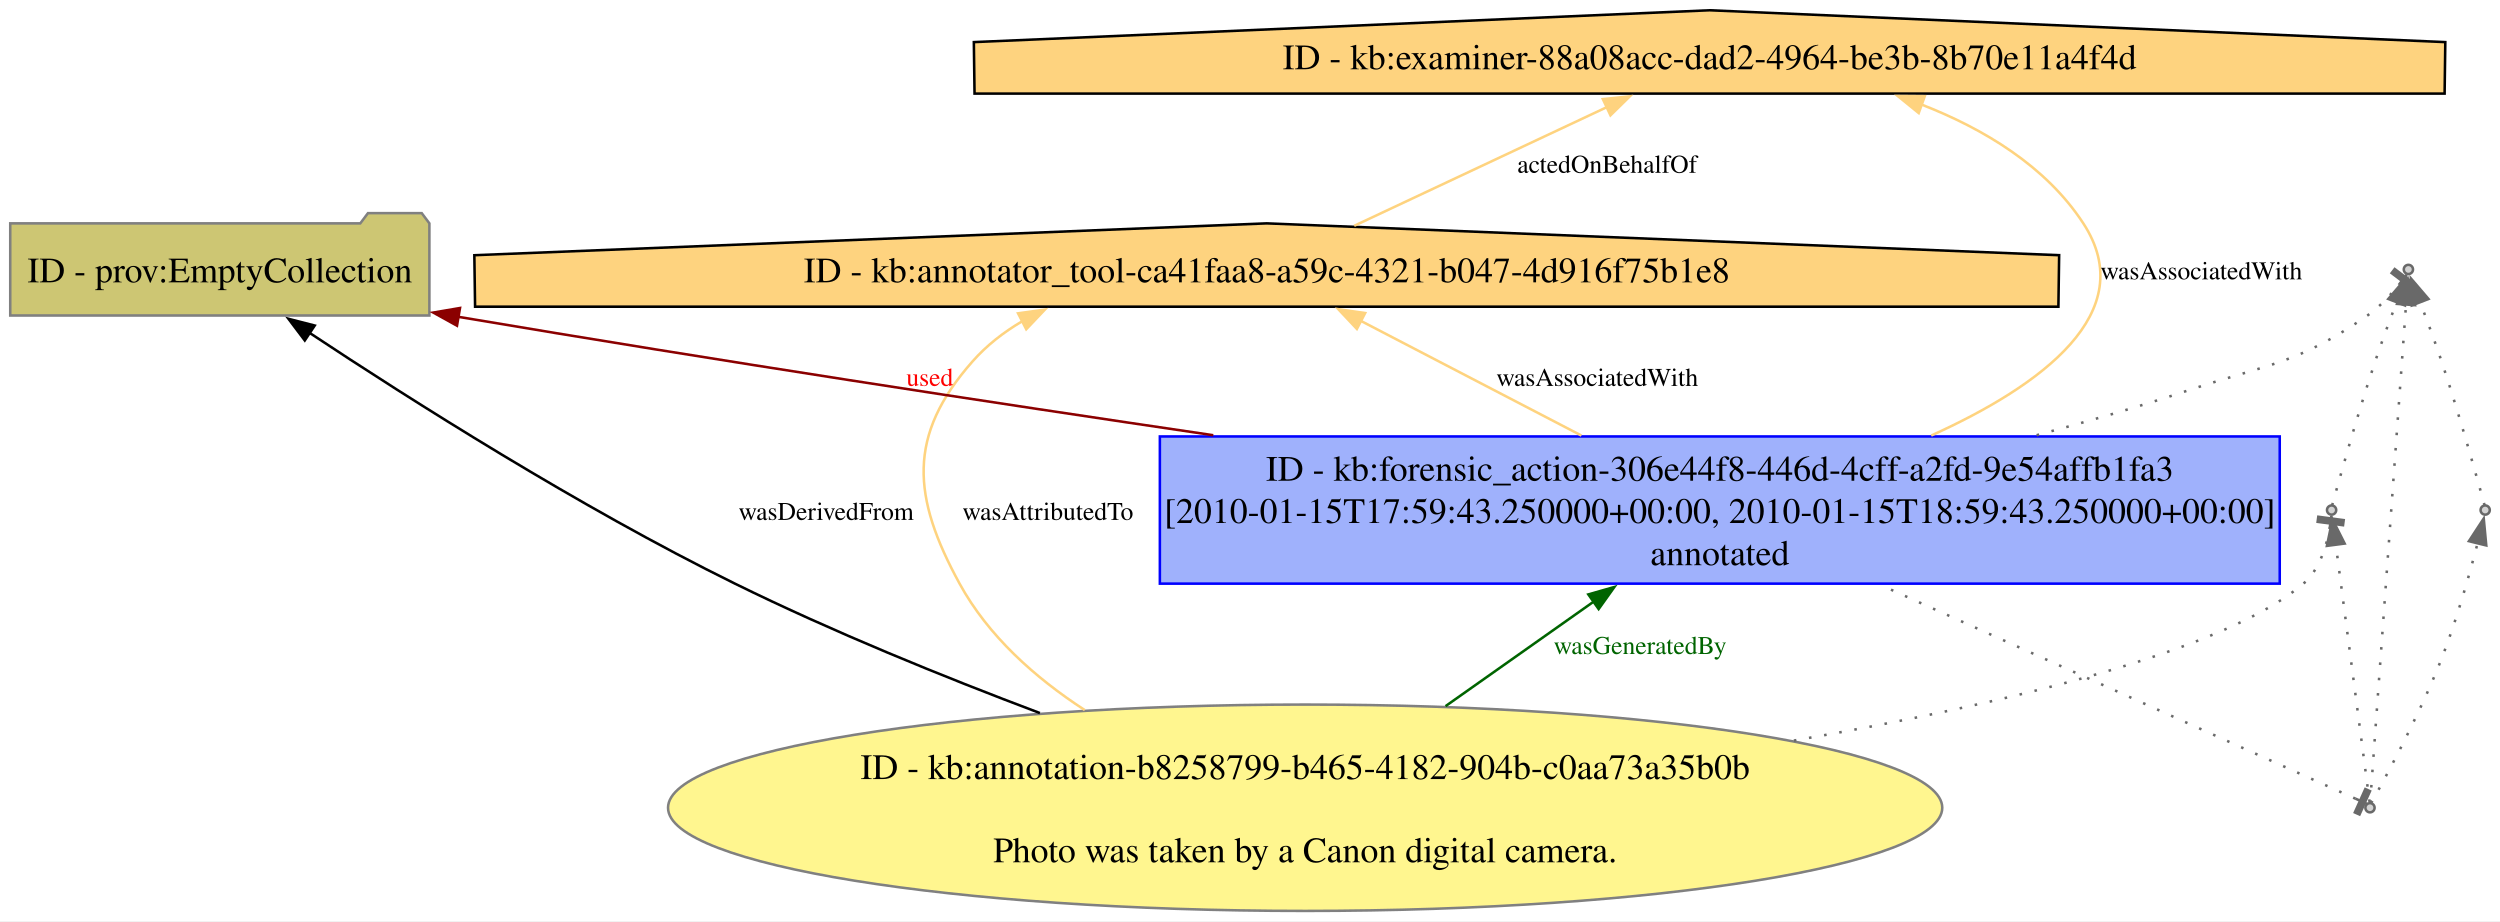
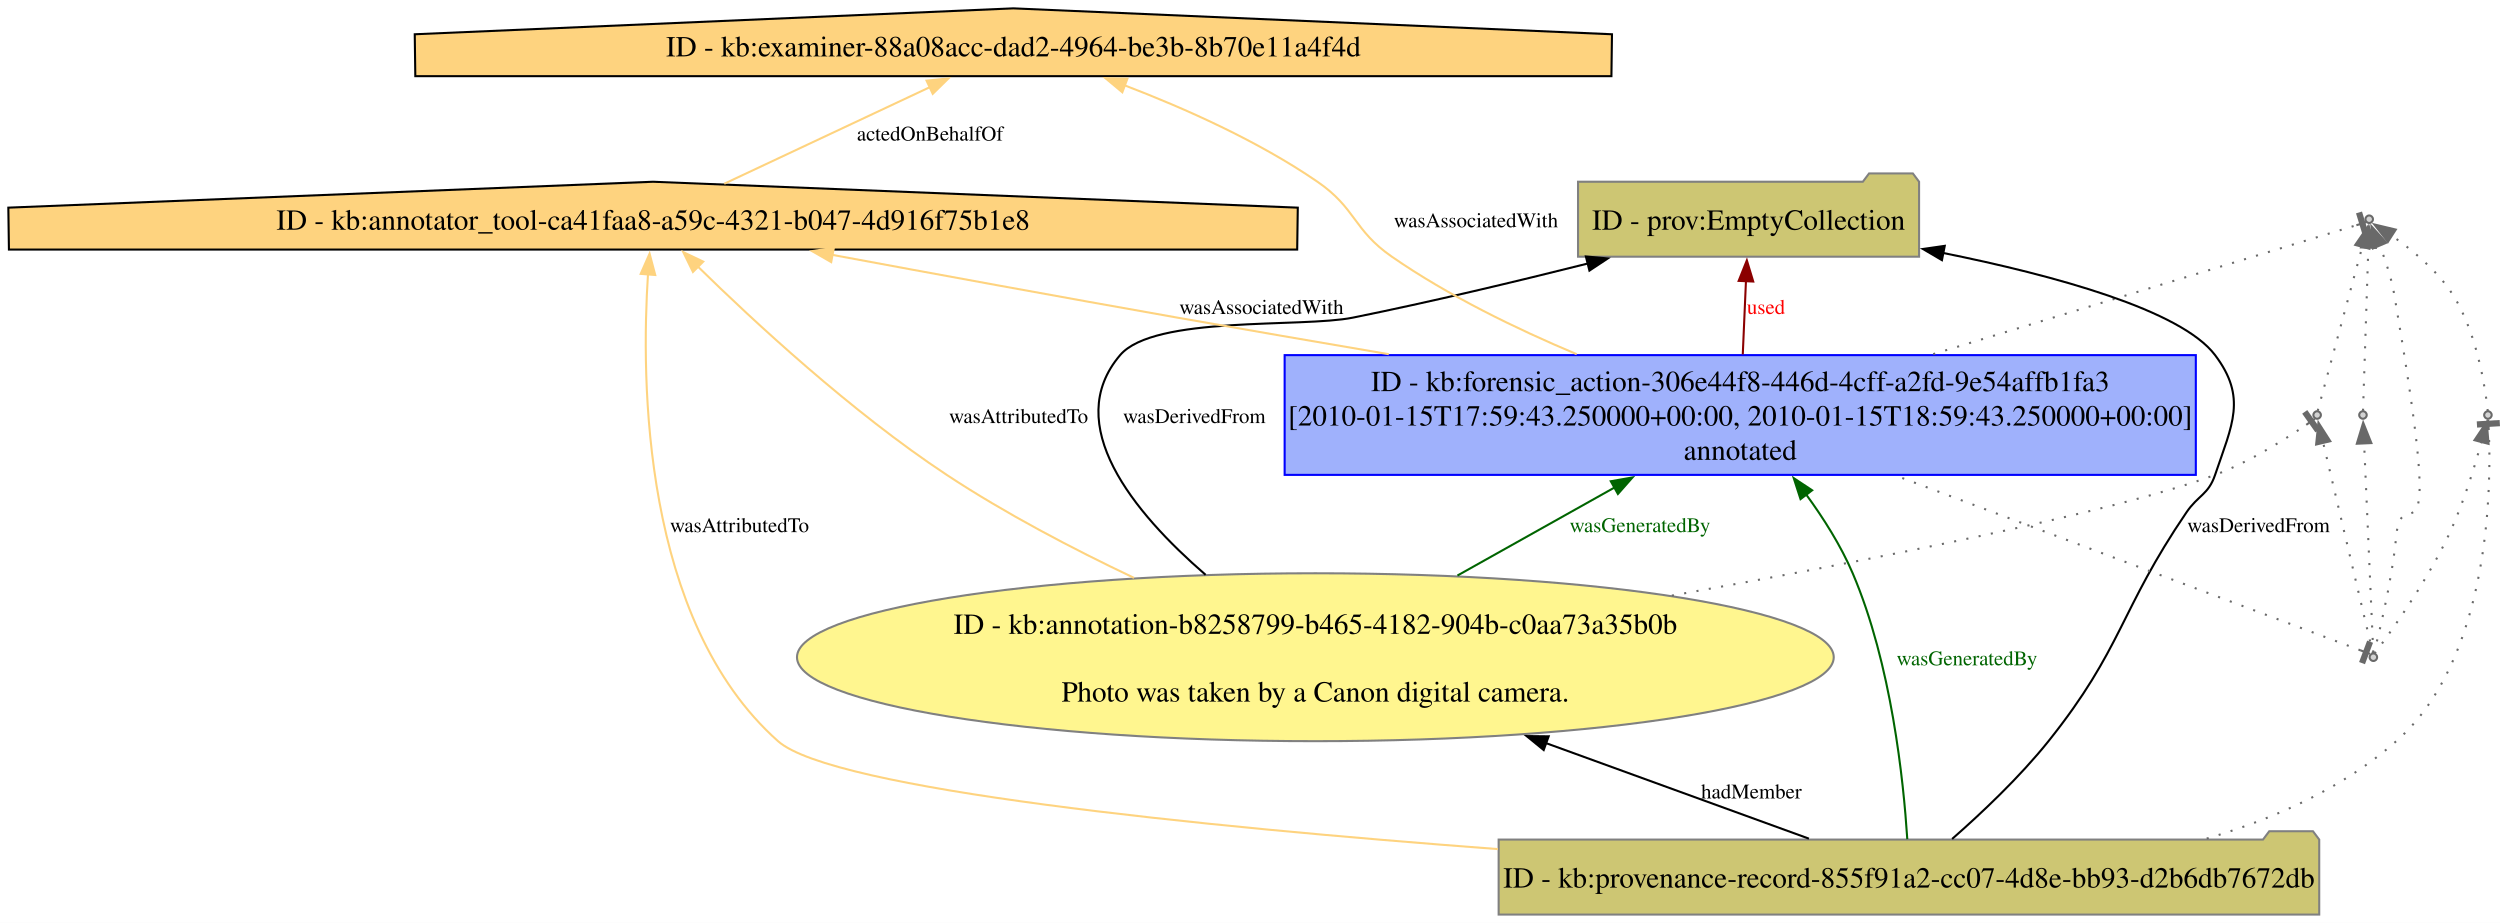
- <svg xmlns="http://www.w3.org/2000/svg" xmlns:xlink="http://www.w3.org/1999/xlink" width="977pt" height="360pt" viewBox="0.00 0.00 976.67 359.86">
-   <g id="graph0" class="graph" transform="scale(1 1) rotate(0) translate(4 355.86)">
-     <polygon fill="white" stroke="none" points="-4,4 -4,-355.86 972.67,-355.86 972.67,4 -4,4" />
+ <svg xmlns="http://www.w3.org/2000/svg" xmlns:xlink="http://www.w3.org/1999/xlink" width="1200pt" height="443pt" viewBox="0.00 0.00 1200.37 443.11">
+   <g id="graph0" class="graph" transform="scale(1 1) rotate(0) translate(4 439.11)">
+     <polygon fill="white" stroke="none" points="-4,4 -4,-439.11 1196.37,-439.11 1196.37,4 -4,4" />
    <g id="node1" class="node">
      <g id="a_node1">
        <a xlink:title="ID - http://example.org/kb/annotation-b8258799-b465-4182-904b-c0aa73a35b0b">
-           <ellipse fill="#fff68f" stroke="#808080" cx="505.88" cy="-40.31" rx="248.9" ry="40.31" />
-           <text text-anchor="middle" x="505.88" y="-51.51" font-family="Times,serif" font-size="14.00">ID - kb:annotation-b8258799-b465-4182-904b-c0aa73a35b0b</text>
-           <text text-anchor="middle" x="505.88" y="-19.01" font-family="Times,serif" font-size="14.00">Photo was taken by a Canon digital camera.</text>
+           <ellipse fill="#fff68f" stroke="#808080" cx="627.57" cy="-123.56" rx="248.9" ry="40.31" />
+           <text text-anchor="middle" x="627.57" y="-134.76" font-family="Times,serif" font-size="14.00">ID - kb:annotation-b8258799-b465-4182-904b-c0aa73a35b0b</text>
+           <text text-anchor="middle" x="627.57" y="-102.26" font-family="Times,serif" font-size="14.00">Photo was taken by a Canon digital camera.</text>
        </a>
      </g>
    </g>
    <g id="node2" class="node">
      <g id="a_node2">
        <a xlink:title="ID - http://example.org/kb/annotator_tool-ca41faa8-a59c-4321-b047-4d916f75b1e8">
-           <polygon fill="#fed37f" stroke="black" points="800.44,-256.17 490.88,-268.61 181.31,-256.17 181.6,-236.05 800.15,-236.05 800.44,-256.17" />
-           <text text-anchor="middle" x="490.88" y="-245.56" font-family="Times,serif" font-size="14.00">ID - kb:annotator_tool-ca41faa8-a59c-4321-b047-4d916f75b1e8</text>
+           <polygon fill="#fed37f" stroke="black" points="619.13,-339.42 309.57,-351.86 0,-339.42 0.29,-319.3 618.84,-319.3 619.13,-339.42" />
+           <text text-anchor="middle" x="309.57" y="-328.81" font-family="Times,serif" font-size="14.00">ID - kb:annotator_tool-ca41faa8-a59c-4321-b047-4d916f75b1e8</text>
        </a>
      </g>
    </g>
    <g id="edge1" class="edge">
-       <path fill="none" stroke="#fed37f" d="M419.78,-78.46C400.27,-91.16 382.03,-107.46 370.88,-127.86 352.35,-161.75 350.34,-185.64 375.88,-214.61 381.42,-220.91 388.07,-226.09 395.33,-230.35" />
-       <polygon fill="#fed37f" stroke="#fed37f" points="393.72,-233.46 404.21,-234.92 396.92,-227.24 393.72,-233.46" />
-       <text text-anchor="middle" x="405.38" y="-152.74" font-family="Times,serif" font-size="10.00">wasAttributedTo</text>
+       <path fill="none" stroke="#fed37f" d="M540.49,-161.66C511.04,-175.63 478.54,-192.64 450.57,-211.11 404.74,-241.37 357.67,-285.05 331.17,-311.04" />
+       <polygon fill="#fed37f" stroke="#fed37f" points="328.72,-308.54 324.08,-318.06 333.65,-313.51 328.72,-308.54" />
+       <text text-anchor="middle" x="485.07" y="-235.99" font-family="Times,serif" font-size="10.00">wasAttributedTo</text>
    </g>
    <g id="node4" class="node">
      <g id="a_node4">
        <a xlink:title="ID - http://example.org/kb/forensic_action-306e44f8-446d-4cff-a2fd-9e54affb1fa3">
-           <polygon fill="#9fb1fc" stroke="#0000ff" points="886.62,-185.36 449.12,-185.36 449.12,-127.86 886.62,-127.86 886.62,-185.36" />
-           <text text-anchor="middle" x="667.88" y="-168.06" font-family="Times,serif" font-size="14.00">ID - kb:forensic_action-306e44f8-446d-4cff-a2fd-9e54affb1fa3</text>
-           <text text-anchor="middle" x="667.88" y="-151.56" font-family="Times,serif" font-size="14.00">[2010-01-15T17:59:43.250000+00:00, 2010-01-15T18:59:43.250000+00:00]</text>
-           <text text-anchor="middle" x="667.88" y="-135.06" font-family="Times,serif" font-size="14.00">annotated</text>
+           <polygon fill="#9fb1fc" stroke="#0000ff" points="1050.32,-268.61 612.82,-268.61 612.82,-211.11 1050.32,-211.11 1050.32,-268.61" />
+           <text text-anchor="middle" x="831.57" y="-251.31" font-family="Times,serif" font-size="14.00">ID - kb:forensic_action-306e44f8-446d-4cff-a2fd-9e54affb1fa3</text>
+           <text text-anchor="middle" x="831.57" y="-234.81" font-family="Times,serif" font-size="14.00">[2010-01-15T17:59:43.250000+00:00, 2010-01-15T18:59:43.250000+00:00]</text>
+           <text text-anchor="middle" x="831.57" y="-218.31" font-family="Times,serif" font-size="14.00">annotated</text>
        </a>
      </g>
    </g>
    <g id="edge2" class="edge">
-       <path fill="none" stroke="darkgreen" d="M560.72,-80C579.48,-93.24 600.34,-107.96 618.63,-120.86" />
-       <polygon fill="darkgreen" stroke="darkgreen" points="616.51,-123.65 626.7,-126.56 620.54,-117.93 616.51,-123.65" />
-       <text text-anchor="middle" x="636.75" y="-100.36" font-family="Times,serif" font-size="10.00" fill="darkgreen">wasGeneratedBy</text>
+       <path fill="none" stroke="darkgreen" d="M695.78,-162.78C720.2,-176.46 747.54,-191.78 771.25,-205.07" />
+       <polygon fill="darkgreen" stroke="darkgreen" points="769.42,-208.05 779.85,-209.88 772.84,-201.94 769.42,-208.05" />
+       <text text-anchor="middle" x="783.44" y="-183.61" font-family="Times,serif" font-size="10.00" fill="darkgreen">wasGeneratedBy</text>
    </g>
-     <g id="node5" class="node">
-       <g id="a_node5">
+     <g id="node6" class="node">
+       <g id="a_node6">
        <a xlink:title="ID - http://www.w3.org/ns/prov#EmptyCollection">
-           <polygon fill="#cdc673" stroke="#808080" points="163.75,-268.61 160.75,-272.61 139.75,-272.61 136.75,-268.61 0,-268.61 0,-232.61 163.75,-232.61 163.75,-268.61" />
-           <text text-anchor="middle" x="81.88" y="-245.56" font-family="Times,serif" font-size="14.00">ID - prov:EmptyCollection</text>
+           <polygon fill="#cdc673" stroke="#808080" points="917.44,-351.86 914.44,-355.86 893.44,-355.86 890.44,-351.86 753.69,-351.86 753.69,-315.86 917.44,-315.86 917.44,-351.86" />
+           <text text-anchor="middle" x="835.57" y="-328.81" font-family="Times,serif" font-size="14.00">ID - prov:EmptyCollection</text>
        </a>
      </g>
    </g>
    <g id="edge3" class="edge">
-       <path fill="none" stroke="black" d="M402.25,-77.3C364.17,-91.64 321.09,-109.17 283.12,-127.86 222.5,-157.7 156.16,-199.83 116.83,-225.9" />
-       <polygon fill="black" stroke="black" points="115.07,-222.86 108.69,-231.32 118.95,-228.69 115.07,-222.86" />
-       <text text-anchor="middle" x="318.75" y="-152.74" font-family="Times,serif" font-size="10.00">wasDerivedFrom</text>
+       <path fill="none" stroke="black" d="M574.87,-163.12C540.03,-193.25 505.57,-235.45 533.82,-268.61 550.13,-287.76 620.91,-281.63 645.57,-286.61 682.95,-294.16 724.11,-303.99 758.54,-312.64" />
+       <polygon fill="black" stroke="black" points="757.45,-315.98 768,-315.04 759.16,-309.19 757.45,-315.98" />
+       <text text-anchor="middle" x="569.44" y="-235.99" font-family="Times,serif" font-size="10.00">wasDerivedFrom</text>
    </g>
-     <g id="node7" class="node">
-       <g id="a_node7">
+     <g id="node8" class="node">
+       <g id="a_node8">
        <a xlink:title="Generation of http://example.org/kb/annotation-b8258799-b465-4182-904b-c0aa73a35b0b">
-           <ellipse fill="lightgray" stroke="dimgray" cx="906.88" cy="-156.61" rx="1.8" ry="1.8" />
+           <ellipse fill="lightgray" stroke="dimgray" cx="1108.57" cy="-239.86" rx="1.8" ry="1.8" />
        </a>
      </g>
    </g>
-     <g id="edge9" class="edge">
-       <path fill="none" stroke="dimgray" stroke-dasharray="1,5" d="M696.8,-66.55C779.62,-80.89 864.77,-101.34 895.88,-127.86 902.4,-133.42 905.08,-143.38 906.17,-149.73" />
-       <polygon fill="dimgray" stroke="dimgray" points="911.6,-152.67 901.69,-153.99 901.43,-152.01 911.34,-150.69 911.6,-152.67" />
-       <polyline fill="none" stroke="dimgray" points="906.78,-154.32 906.12,-149.36" />
+     <g id="edge13" class="edge">
+       <path fill="none" stroke="dimgray" stroke-dasharray="1,5" d="M798.74,-153.15C897.81,-170.82 1012.03,-193.41 1059.57,-211.11 1076.88,-217.56 1095.34,-229.61 1103.81,-235.48" />
+       <polygon fill="dimgray" stroke="dimgray" points="1109.49,-233.36 1103.72,-241.53 1102.09,-240.38 1107.86,-232.21 1109.49,-233.36" />
+       <polyline fill="none" stroke="dimgray" points="1107.42,-238.03 1103.34,-235.14" />
    </g>
    <g id="node3" class="node">
      <g id="a_node3">
        <a xlink:title="ID - http://example.org/kb/examiner-88a08acc-dad2-4964-be3b-8b70e11a4f4d">
-           <polygon fill="#fed37f" stroke="black" points="951.3,-339.42 663.88,-351.86 376.45,-339.42 376.72,-319.3 951.03,-319.3 951.3,-339.42" />
-           <text text-anchor="middle" x="663.88" y="-328.81" font-family="Times,serif" font-size="14.00">ID - kb:examiner-88a08acc-dad2-4964-be3b-8b70e11a4f4d</text>
+           <polygon fill="#fed37f" stroke="black" points="769.99,-422.67 482.57,-435.11 195.14,-422.67 195.41,-402.55 769.72,-402.55 769.99,-422.67" />
+           <text text-anchor="middle" x="482.57" y="-412.06" font-family="Times,serif" font-size="14.00">ID - kb:examiner-88a08acc-dad2-4964-be3b-8b70e11a4f4d</text>
        </a>
      </g>
    </g>
    <g id="edge4" class="edge">
-       <path fill="none" stroke="#fed37f" d="M525.05,-267.66C553.51,-281.03 594.05,-300.07 623.99,-314.13" />
-       <polygon fill="#fed37f" stroke="#fed37f" points="622.18,-317.15 632.72,-318.23 625.16,-310.81 622.18,-317.15" />
-       <text text-anchor="middle" x="623.88" y="-288.36" font-family="Times,serif" font-size="10.00">actedOnBehalfOf</text>
+       <path fill="none" stroke="#fed37f" d="M343.75,-350.91C372.2,-364.28 412.75,-383.32 442.68,-397.38" />
+       <polygon fill="#fed37f" stroke="#fed37f" points="440.88,-400.4 451.42,-401.48 443.85,-394.06 440.88,-400.4" />
+       <text text-anchor="middle" x="442.57" y="-371.61" font-family="Times,serif" font-size="10.00">actedOnBehalfOf</text>
    </g>
    <g id="edge5" class="edge">
-       <path fill="none" stroke="#fed37f" d="M613.81,-185.71C585.87,-200.23 552.52,-217.57 527.61,-230.52" />
-       <polygon fill="#fed37f" stroke="#fed37f" points="526.09,-227.36 518.83,-235.08 529.32,-233.57 526.09,-227.36" />
-       <text text-anchor="middle" x="620" y="-205.11" font-family="Times,serif" font-size="10.00">wasAssociatedWith</text>
+       <path fill="none" stroke="#fed37f" d="M662.83,-269.05C629.19,-274.78 594.12,-280.82 561.32,-286.61 506.1,-296.36 444.16,-307.73 395.54,-316.76" />
+       <polygon fill="#fed37f" stroke="#fed37f" points="395.1,-313.28 385.91,-318.55 396.38,-320.16 395.1,-313.28" />
+       <text text-anchor="middle" x="601.69" y="-288.36" font-family="Times,serif" font-size="10.00">wasAssociatedWith</text>
    </g>
    <g id="edge6" class="edge">
-       <path fill="none" stroke="#fed37f" d="M750.47,-185.72C793.4,-205.16 832.62,-233.76 809.88,-268.61 795.31,-290.93 771.06,-305.55 746.46,-315.11" />
-       <polygon fill="#fed37f" stroke="#fed37f" points="745.58,-311.7 737.35,-318.38 747.95,-318.29 745.58,-311.7" />
-       <text text-anchor="middle" x="856" y="-246.74" font-family="Times,serif" font-size="10.00">wasAssociatedWith</text>
+       <path fill="none" stroke="#fed37f" d="M753.06,-269.05C723.93,-281.28 691.4,-297.12 664.32,-315.86 645.77,-328.69 647.16,-339.1 628.57,-351.86 600.13,-371.39 564.79,-387.13 536,-398.14" />
+       <polygon fill="#fed37f" stroke="#fed37f" points="534.88,-394.82 526.74,-401.6 537.33,-401.38 534.88,-394.82" />
+       <text text-anchor="middle" x="704.69" y="-329.99" font-family="Times,serif" font-size="10.00">wasAssociatedWith</text>
    </g>
    <g id="edge7" class="edge">
-       <path fill="none" stroke="#8b0000" d="M469.99,-185.84C382.25,-198.77 277.52,-214.78 174.97,-232.11" />
-       <polygon fill="#8b0000" stroke="#8b0000" points="174.53,-228.63 165.26,-233.76 175.71,-235.54 174.53,-228.63" />
-       <text text-anchor="middle" x="359.25" y="-205.11" font-family="Times,serif" font-size="10.00" fill="red">used</text>
+       <path fill="none" stroke="#8b0000" d="M832.79,-268.96C833.27,-280.14 833.83,-292.99 834.32,-304.21" />
+       <polygon fill="#8b0000" stroke="#8b0000" points="830.82,-304.26 834.75,-314.1 837.81,-303.95 830.82,-304.26" />
+       <text text-anchor="middle" x="843.94" y="-288.36" font-family="Times,serif" font-size="10.00" fill="red">used</text>
    </g>
-     <g id="node8" class="node">
-       <g id="a_node8">
+     <g id="node10" class="node">
+       <g id="a_node10">
        <a xlink:title="Start of http://example.org/kb/forensic_action-306e44f8-446d-4cff-a2fd-9e54affb1fa3">
-           <ellipse fill="lightgray" stroke="dimgray" cx="936.88" cy="-250.61" rx="1.8" ry="1.8" />
+           <ellipse fill="lightgray" stroke="dimgray" cx="1133.57" cy="-333.86" rx="1.8" ry="1.8" />
        </a>
      </g>
    </g>
-     <g id="edge13" class="edge">
-       <path fill="none" stroke="dimgray" stroke-dasharray="1,5" d="M791.65,-185.85C811.6,-191.18 831.91,-197.07 850.88,-203.36 882.88,-213.98 893.16,-213.41 920.88,-232.61 925.86,-236.06 930.48,-241.28 933.46,-245.02" />
-       <polygon fill="dimgray" stroke="dimgray" points="939.51,-244.73 931.54,-250.77 930.33,-249.18 938.3,-243.14 939.51,-244.73" />
-       <polyline fill="none" stroke="dimgray" points="936.13,-248.55 933.11,-244.56" />
+     <g id="edge20" class="edge">
+       <path fill="none" stroke="dimgray" stroke-dasharray="1,5" d="M924.23,-269.09C1001.28,-292.56 1102.27,-323.33 1127.61,-331.04" />
+       <polygon fill="dimgray" stroke="dimgray" points="1132.69,-327.37 1129.78,-336.93 1127.86,-336.35 1130.78,-326.78 1132.69,-327.37" />
+       <polyline fill="none" stroke="dimgray" points="1132.19,-332.44 1127.41,-330.98" />
    </g>
-     <g id="node6" class="node">
-       <g id="a_node6">
-         <a xlink:title="End of http://example.org/kb/forensic_action-306e44f8-446d-4cff-a2fd-9e54affb1fa3">
-           <ellipse fill="lightgray" stroke="dimgray" cx="921.88" cy="-40.31" rx="1.8" ry="1.8" />
+     <g id="node5" class="node">
+       <g id="a_node5">
+         <a xlink:title="ID - http://example.org/kb/provenance-record-855f91a2-cc07-4d8e-bb93-d2b6db7672db">
+           <polygon fill="#cdc673" stroke="#808080" points="1109.57,-36 1106.57,-40 1085.57,-40 1082.57,-36 715.57,-36 715.57,0 1109.57,0 1109.57,-36" />
+           <text text-anchor="middle" x="912.57" y="-12.95" font-family="Times,serif" font-size="14.00">ID - kb:provenance-record-855f91a2-cc07-4d8e-bb93-d2b6db7672db</text>
+         </a>
+       </g>
+     </g>
+     <g id="edge8" class="edge">
+       <path fill="none" stroke="black" d="M864.54,-36.45C830.03,-48.99 782.06,-66.42 738.3,-82.32" />
+       <polygon fill="black" stroke="black" points="737.2,-79 728.99,-85.7 739.59,-85.58 737.2,-79" />
+       <text text-anchor="middle" x="836.94" y="-55.75" font-family="Times,serif" font-size="10.00">hadMember</text>
+     </g>
+     <g id="edge9" class="edge">
+       <path fill="none" stroke="#fed37f" d="M715.26,-31.42C570.82,-42.34 395.65,-60.08 369.57,-83.25 304.31,-141.22 303.78,-256.59 307.14,-307.6" />
+       <polygon fill="#fed37f" stroke="#fed37f" points="303.63,-307.63 307.9,-317.33 310.61,-307.08 303.63,-307.63" />
+       <text text-anchor="middle" x="351.07" y="-183.61" font-family="Times,serif" font-size="10.00">wasAttributedTo</text>
+     </g>
+     <g id="edge10" class="edge">
+       <path fill="none" stroke="darkgreen" d="M911.78,-36.21C909.99,-64.07 904.18,-120.35 885.57,-163.86 879.89,-177.13 871.54,-190.33 863.09,-201.88" />
+       <polygon fill="darkgreen" stroke="darkgreen" points="860.52,-199.47 857.26,-209.55 866.09,-203.71 860.52,-199.47" />
+       <text text-anchor="middle" x="940.44" y="-119.68" font-family="Times,serif" font-size="10.00" fill="darkgreen">wasGeneratedBy</text>
+     </g>
+     <g id="edge11" class="edge">
+       <path fill="none" stroke="black" d="M933.3,-36.3C947.29,-48.57 965.68,-65.88 979.57,-83.25 1015.17,-127.78 1013.74,-145.97 1045.82,-193.11 1051.48,-201.43 1056.34,-201.57 1059.57,-211.11 1067.76,-235.32 1074.95,-248.2 1059.57,-268.61 1043.28,-290.22 982.84,-306.79 928.85,-317.69" />
+       <polygon fill="black" stroke="black" points="928.42,-314.21 919.28,-319.57 929.77,-321.08 928.42,-314.21" />
+       <text text-anchor="middle" x="1080.44" y="-183.61" font-family="Times,serif" font-size="10.00">wasDerivedFrom</text>
+     </g>
+     <g id="node9" class="node">
+       <g id="a_node9">
+         <a xlink:title="Generation of http://example.org/kb/provenance-record-855f91a2-cc07-4d8e-bb93-d2b6db7672db">
+           <ellipse fill="lightgray" stroke="dimgray" cx="1190.57" cy="-239.86" rx="1.8" ry="1.8" />
        </a>
      </g>
    </g>
    <g id="edge15" class="edge">
-       <path fill="none" stroke="dimgray" stroke-dasharray="1,5" d="M916.22,-43.85C892.06,-54.72 795.84,-98.02 730.51,-127.42" />
-       <polygon fill="dimgray" stroke="dimgray" points="917.78,-37.67 921.88,-46.78 920.06,-47.61 915.95,-38.49 917.78,-37.67" />
-       <polyline fill="none" stroke="dimgray" points="920.74,-41.81 916.18,-43.87" />
+       <path fill="none" stroke="dimgray" stroke-dasharray="1,5" d="M1055.53,-36.48C1088.34,-46.06 1121.04,-60.76 1146.57,-83.25 1192.77,-123.97 1192.1,-209.17 1190.96,-232.72" />
+       <polygon fill="dimgray" stroke="dimgray" points="1195.72,-236.94 1185.73,-236.34 1185.85,-234.34 1195.84,-234.94 1195.72,-236.94" />
+       <polyline fill="none" stroke="dimgray" points="1190.67,-237.63 1190.96,-232.64" />
    </g>
-     <g id="edge8" class="edge">
-       <path fill="none" stroke="dimgray" stroke-dasharray="1,5" d="M921.71,-42.59C920.42,-52.43 912.04,-116.26 908.48,-143.41" />
-       <polygon fill="dimgray" stroke="dimgray" points="905.05,-142.61 907.22,-152.98 911.99,-143.52 905.05,-142.61" />
-     </g>
-     <g id="edge10" class="edge">
-       <path fill="none" stroke="dimgray" stroke-dasharray="1,5" d="M921.94,-42.23C922.86,-54.93 932.89,-194.29 935.98,-237.15" />
-       <polygon fill="dimgray" stroke="dimgray" points="932.47,-237.15 936.68,-246.87 939.45,-236.65 932.47,-237.15" />
-     </g>
-     <g id="node9" class="node">
-       <g id="a_node9">
-         <a xlink:title="Usage of http://www.w3.org/ns/prov#EmptyCollection in http://example.org/kb/forensic_action-306e44f8-446d-4cff-a2fd-9e54affb1fa3">
-           <ellipse fill="lightgray" stroke="dimgray" cx="966.88" cy="-156.61" rx="1.8" ry="1.8" />
+     <g id="node7" class="node">
+       <g id="a_node7">
+         <a xlink:title="End of http://example.org/kb/forensic_action-306e44f8-446d-4cff-a2fd-9e54affb1fa3">
+           <ellipse fill="lightgray" stroke="dimgray" cx="1135.57" cy="-123.56" rx="1.8" ry="1.8" />
        </a>
      </g>
    </g>
-     <g id="edge14" class="edge">
-       <path fill="none" stroke="dimgray" stroke-dasharray="1,5" d="M922.32,-42.09C925.13,-47.06 940.53,-74.68 949.88,-98.61 955.86,-113.95 960.99,-132.3 964,-143.96" />
-       <polygon fill="dimgray" stroke="dimgray" points="960.52,-144.45 966.32,-153.32 967.31,-142.77 960.52,-144.45" />
-     </g>
-     <g id="edge11" class="edge">
-       <path fill="none" stroke="dimgray" stroke-dasharray="1,5" d="M907.09,-158.42C908.49,-163.54 916.28,-191.89 923.88,-214.61 926.49,-222.43 929.72,-231.12 932.3,-237.88" />
-       <polygon fill="dimgray" stroke="dimgray" points="929.01,-239.07 935.9,-247.12 935.53,-236.53 929.01,-239.07" />
+     <g id="edge22" class="edge">
+       <path fill="none" stroke="dimgray" stroke-dasharray="1,5" d="M1129.34,-126.89C1101.36,-137.42 985.07,-181.14 906.37,-210.73" />
+       <polygon fill="dimgray" stroke="dimgray" points="1131.24,-120.84 1134.75,-130.2 1132.88,-130.91 1129.36,-121.55 1131.24,-120.84" />
+       <polyline fill="none" stroke="dimgray" points="1133.93,-125.17 1129.25,-126.93" />
    </g>
    <g id="edge12" class="edge">
-       <path fill="none" stroke="dimgray" stroke-dasharray="1,5" d="M966.66,-158.42C965.26,-163.54 957.47,-191.89 949.88,-214.61 947.26,-222.43 944.03,-231.12 941.45,-237.88" />
-       <polygon fill="dimgray" stroke="dimgray" points="938.22,-236.53 937.85,-247.12 944.74,-239.07 938.22,-236.53" />
+       <path fill="none" stroke="dimgray" stroke-dasharray="1,5" d="M1135.39,-125.29C1133.58,-132.95 1117.99,-198.95 1111.44,-226.68" />
+       <polygon fill="dimgray" stroke="dimgray" points="1108.08,-225.68 1109.19,-236.22 1114.9,-227.29 1108.08,-225.68" />
+     </g>
+     <g id="edge14" class="edge">
+       <path fill="none" stroke="dimgray" stroke-dasharray="1,5" d="M1136.15,-125.32C1139.82,-130.17 1159.92,-157.21 1171.57,-181.86 1178.67,-196.9 1184.3,-215.33 1187.53,-227.08" />
+       <polygon fill="dimgray" stroke="dimgray" points="1184.09,-227.76 1189.99,-236.56 1190.87,-226 1184.09,-227.76" />
+     </g>
+     <g id="edge16" class="edge">
+       <path fill="none" stroke="dimgray" stroke-dasharray="1,5" d="M1135.78,-125.35C1137.12,-130.41 1144.34,-158.46 1146.57,-181.86 1149.44,-212.02 1170.9,-150.21 1145.57,-297.86 1144.19,-305.91 1141.21,-314.6 1138.57,-321.31" />
+       <polygon fill="dimgray" stroke="dimgray" points="1135.39,-319.84 1134.67,-330.41 1141.83,-322.6 1135.39,-319.84" />
+     </g>
+     <g id="node11" class="node">
+       <g id="a_node11">
+         <a xlink:title="Usage of http://www.w3.org/ns/prov#EmptyCollection in http://example.org/kb/forensic_action-306e44f8-446d-4cff-a2fd-9e54affb1fa3">
+           <ellipse fill="lightgray" stroke="dimgray" cx="1130.57" cy="-239.86" rx="1.8" ry="1.8" />
+         </a>
+       </g>
+     </g>
+     <g id="edge21" class="edge">
+       <path fill="none" stroke="dimgray" stroke-dasharray="1,5" d="M1135.51,-125.84C1135.08,-135.63 1132.31,-198.92 1131.12,-226.28" />
+       <polygon fill="dimgray" stroke="dimgray" points="1127.62,-226.07 1130.68,-236.22 1134.62,-226.38 1127.62,-226.07" />
+     </g>
+     <g id="edge17" class="edge">
+       <path fill="none" stroke="dimgray" stroke-dasharray="1,5" d="M1108.85,-241.89C1110.93,-249.56 1124.09,-298 1130.31,-320.89" />
+       <polygon fill="dimgray" stroke="dimgray" points="1126.86,-321.52 1132.86,-330.25 1133.61,-319.69 1126.86,-321.52" />
+     </g>
+     <g id="edge18" class="edge">
+       <path fill="none" stroke="dimgray" stroke-dasharray="1,5" d="M1190.49,-241.74C1189.96,-247.27 1186.51,-277.7 1173.57,-297.86 1165.97,-309.68 1153.27,-319.82 1144.21,-326.1" />
+       <polygon fill="dimgray" stroke="dimgray" points="1142.55,-323 1136.04,-331.35 1146.34,-328.89 1142.55,-323" />
+     </g>
+     <g id="edge19" class="edge">
+       <path fill="none" stroke="dimgray" stroke-dasharray="1,5" d="M1130.6,-241.89C1130.85,-249.49 1132.4,-297.07 1133.15,-320.23" />
+       <polygon fill="dimgray" stroke="dimgray" points="1129.66,-320.32 1133.48,-330.2 1136.65,-320.09 1129.66,-320.32" />
    </g>
  </g>
</svg>
